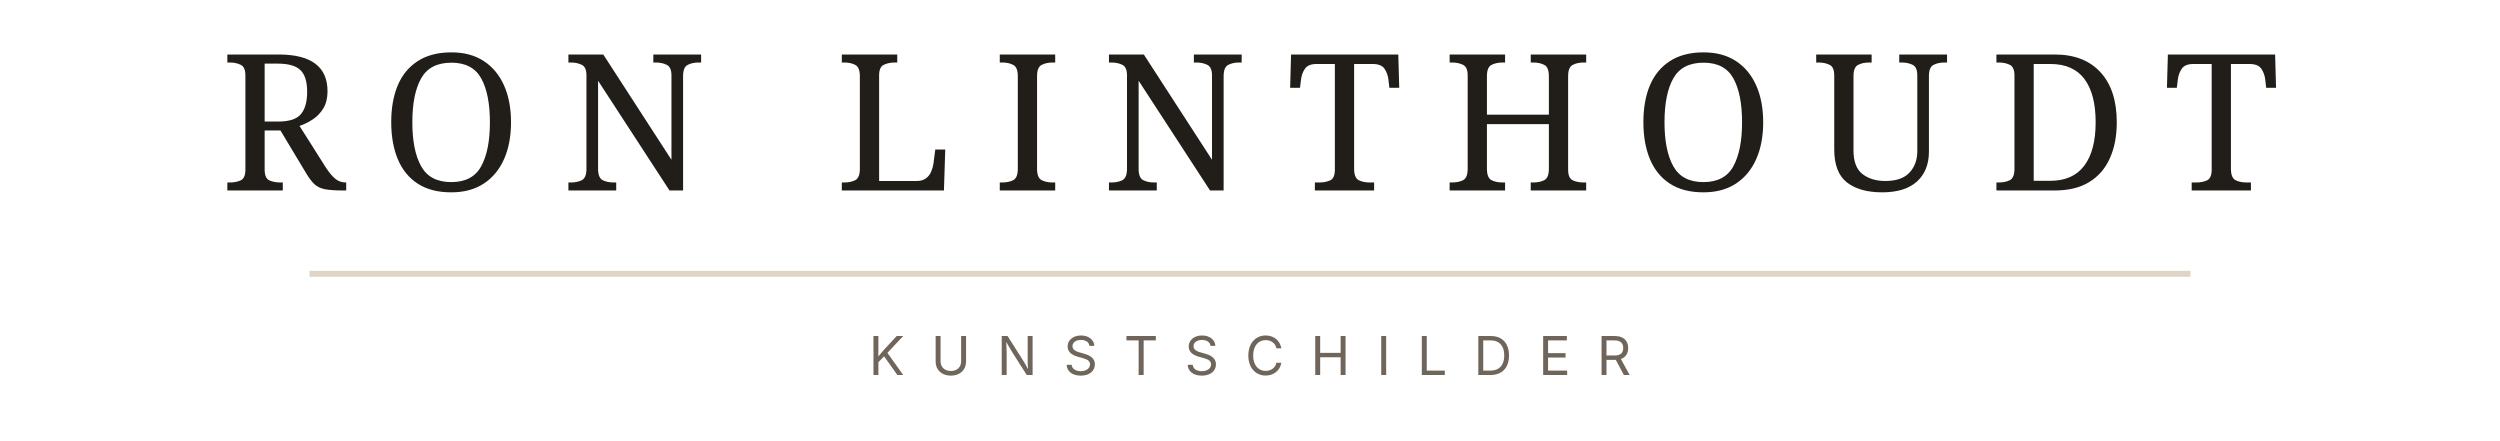
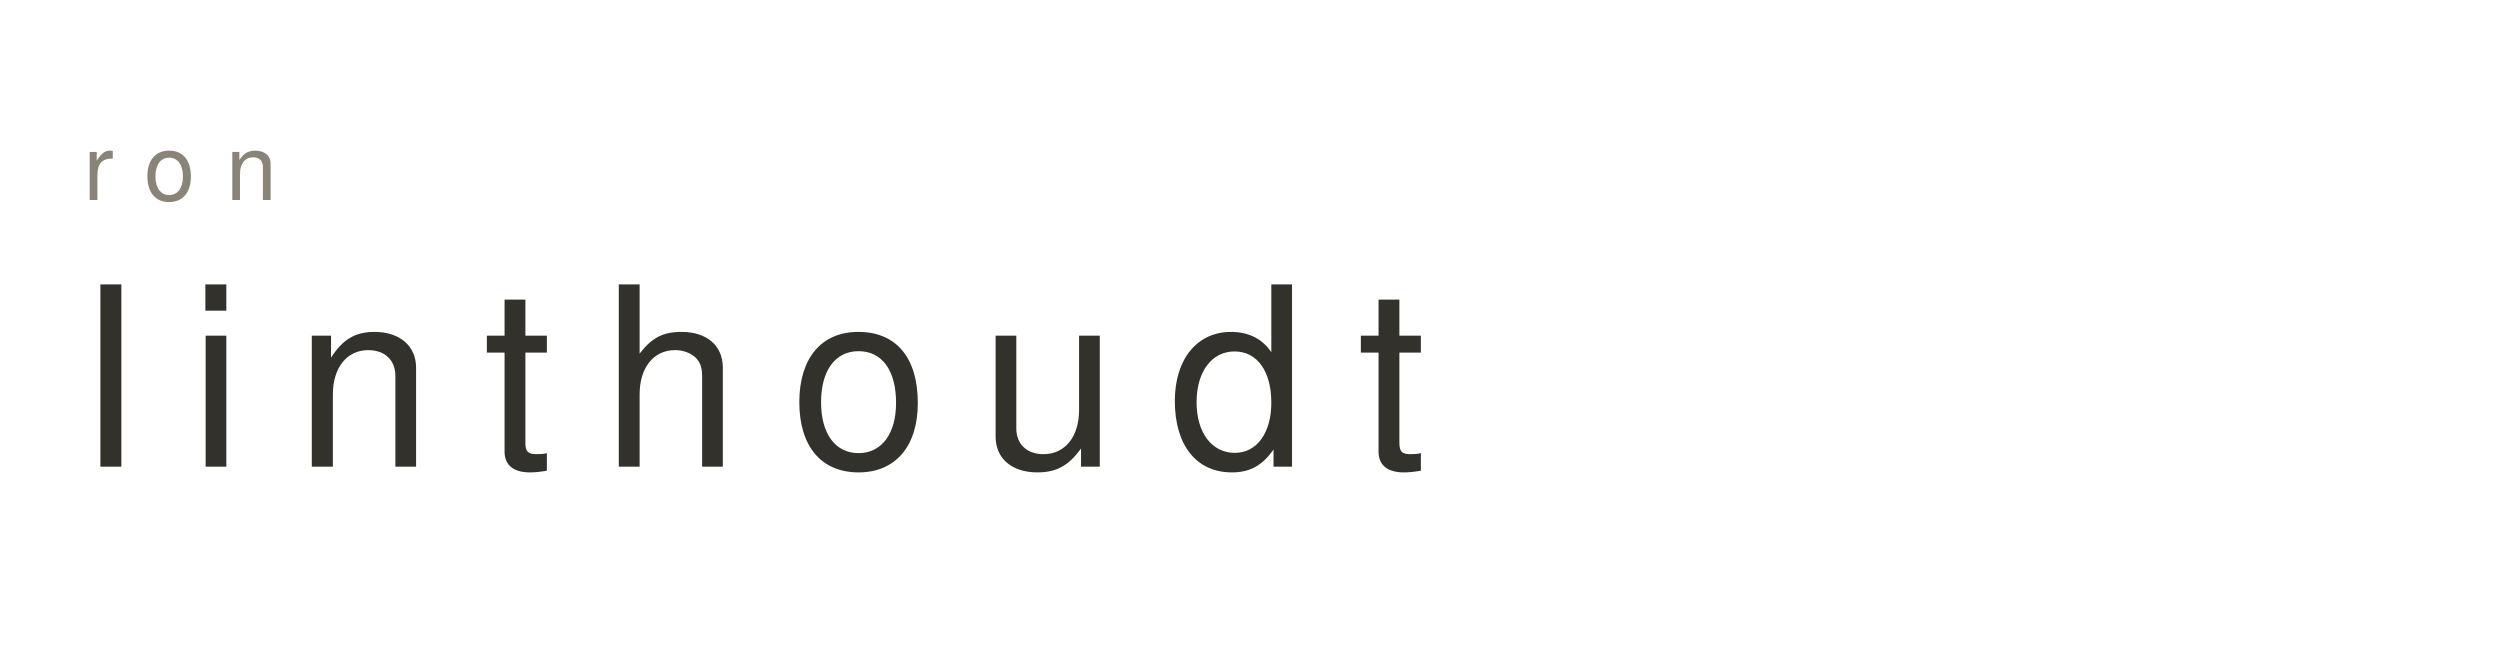
- <svg xmlns="http://www.w3.org/2000/svg" viewBox="0 0 420 74" role="img" aria-label="Ron Linthoudt, kunstschilder">
-   <text x="210" y="32" text-anchor="middle" fill="#211D19" font-family="'Cormorant Garamond', Georgia, serif" font-size="32" letter-spacing="6.6">RON LINTHOUDT</text>
-   <line x1="52" y1="46" x2="368" y2="46" stroke="#DED5C7" stroke-width="1" />
-   <text x="210" y="63" text-anchor="middle" fill="#6F655B" font-family="Inter, Helvetica, Arial, sans-serif" font-size="9" letter-spacing="4.4">KUNSTSCHILDER</text>
+ <svg xmlns="http://www.w3.org/2000/svg" viewBox="0 0 300 80" role="img" aria-label="Ron Linthoudt, kunstschilder">
+   <text x="10" y="24" fill="#8A8378" font-family="Jost, Helvetica, Arial, sans-serif" font-size="11" font-weight="300" letter-spacing="3.7">ron</text>
+   <text x="10" y="56" fill="#33312C" font-family="Jost, Helvetica, Arial, sans-serif" font-size="30" font-weight="200" letter-spacing="6">linthoudt</text>
</svg>
